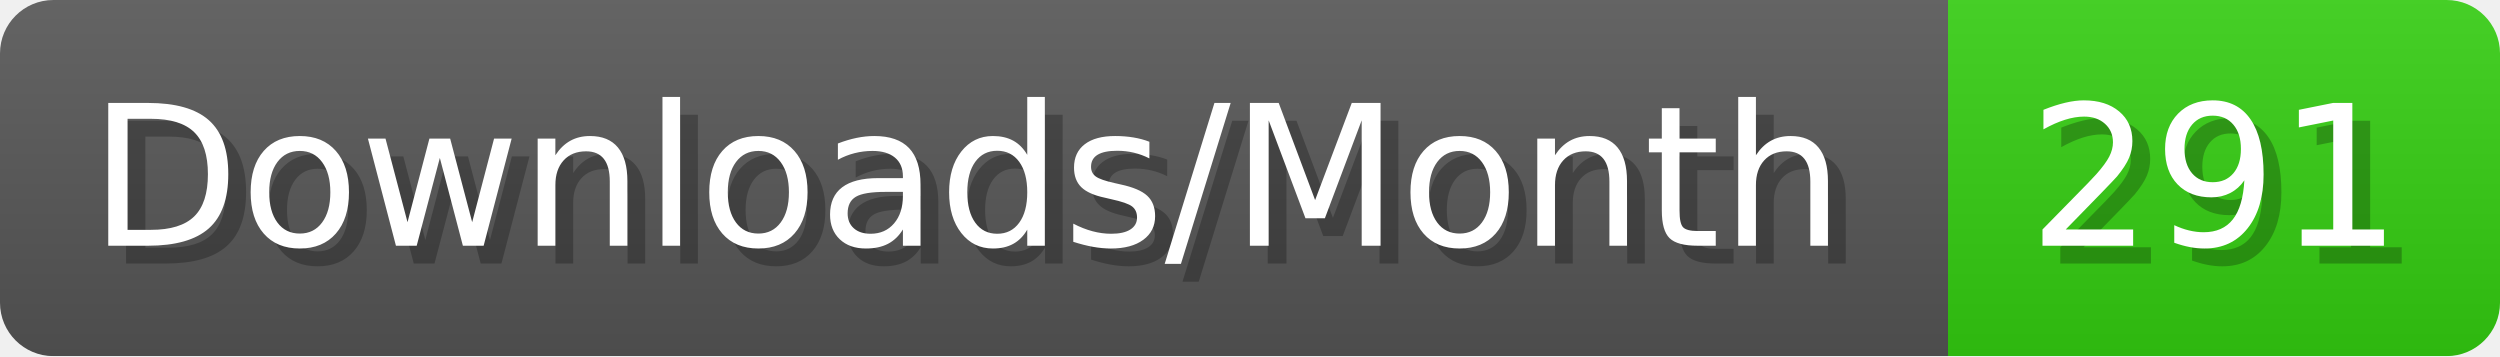
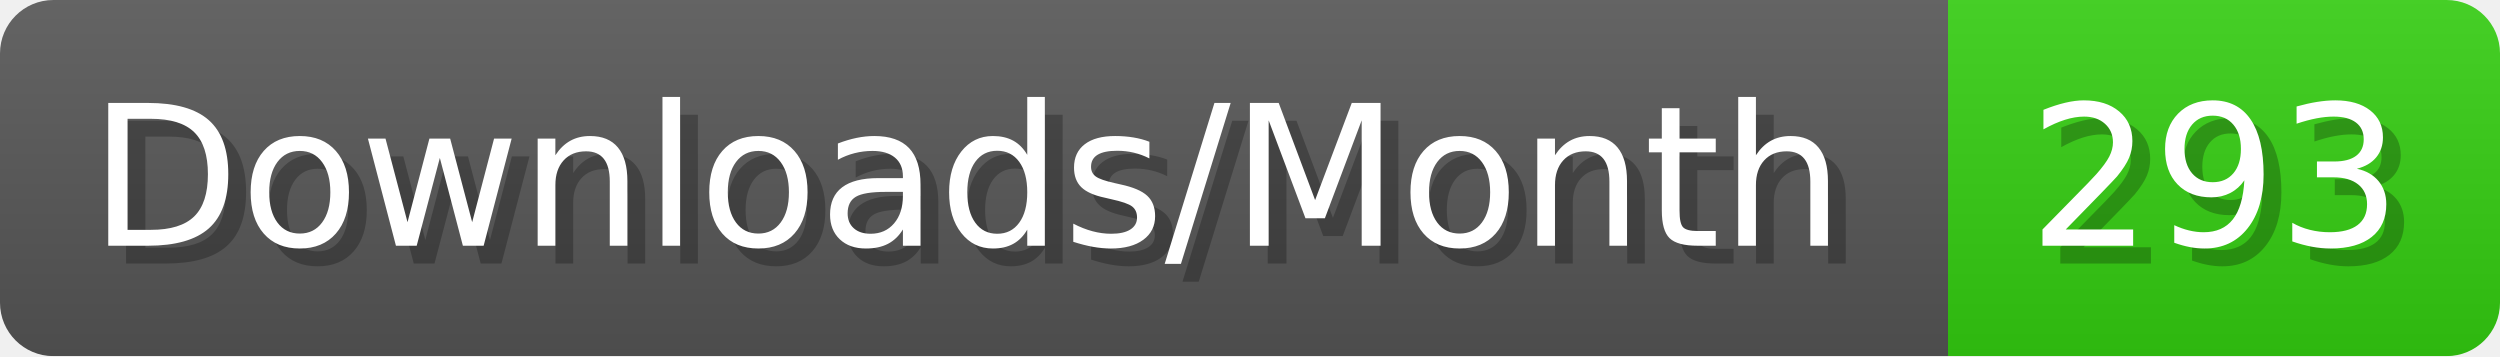
- <svg xmlns="http://www.w3.org/2000/svg" width="140.4" height="20" viewBox="0 0 1404 200" role="img" aria-label="Downloads/Month: 291">
+ <svg xmlns="http://www.w3.org/2000/svg" width="140.4" height="20" viewBox="0 0 1404 200" role="img" aria-label="Downloads/Month: 293">
  <linearGradient id="YlXUI" x2="0" y2="100%">
    <stop offset="0" stop-opacity=".1" stop-color="#EEE" />
    <stop offset="1" stop-opacity=".1" />
  </linearGradient>
  <mask id="JHhop">
    <rect width="1404" height="200" rx="30" fill="#FFF" />
  </mask>
  <g mask="url(#JHhop)">
    <rect width="1094" height="200" fill="#555" />
    <rect width="310" height="200" fill="#3C1" x="1094" />
    <rect width="1404" height="200" fill="url(#YlXUI)" />
  </g>
  <g aria-hidden="true" fill="#fff" text-anchor="start" font-family="Verdana,DejaVu Sans,sans-serif" font-size="110">
    <text x="60" y="148" textLength="994" fill="#000" opacity="0.25">Downloads/Month</text>
    <text x="50" y="138" textLength="994">Downloads/Month</text>
-     <text x="1149" y="148" textLength="210" fill="#000" opacity="0.25">291</text>
-     <text x="1139" y="138" textLength="210">291</text>
+     <text x="1149" y="148" textLength="210" fill="#000" opacity="0.25">293</text>
+     <text x="1139" y="138" textLength="210">293</text>
  </g>
</svg>
